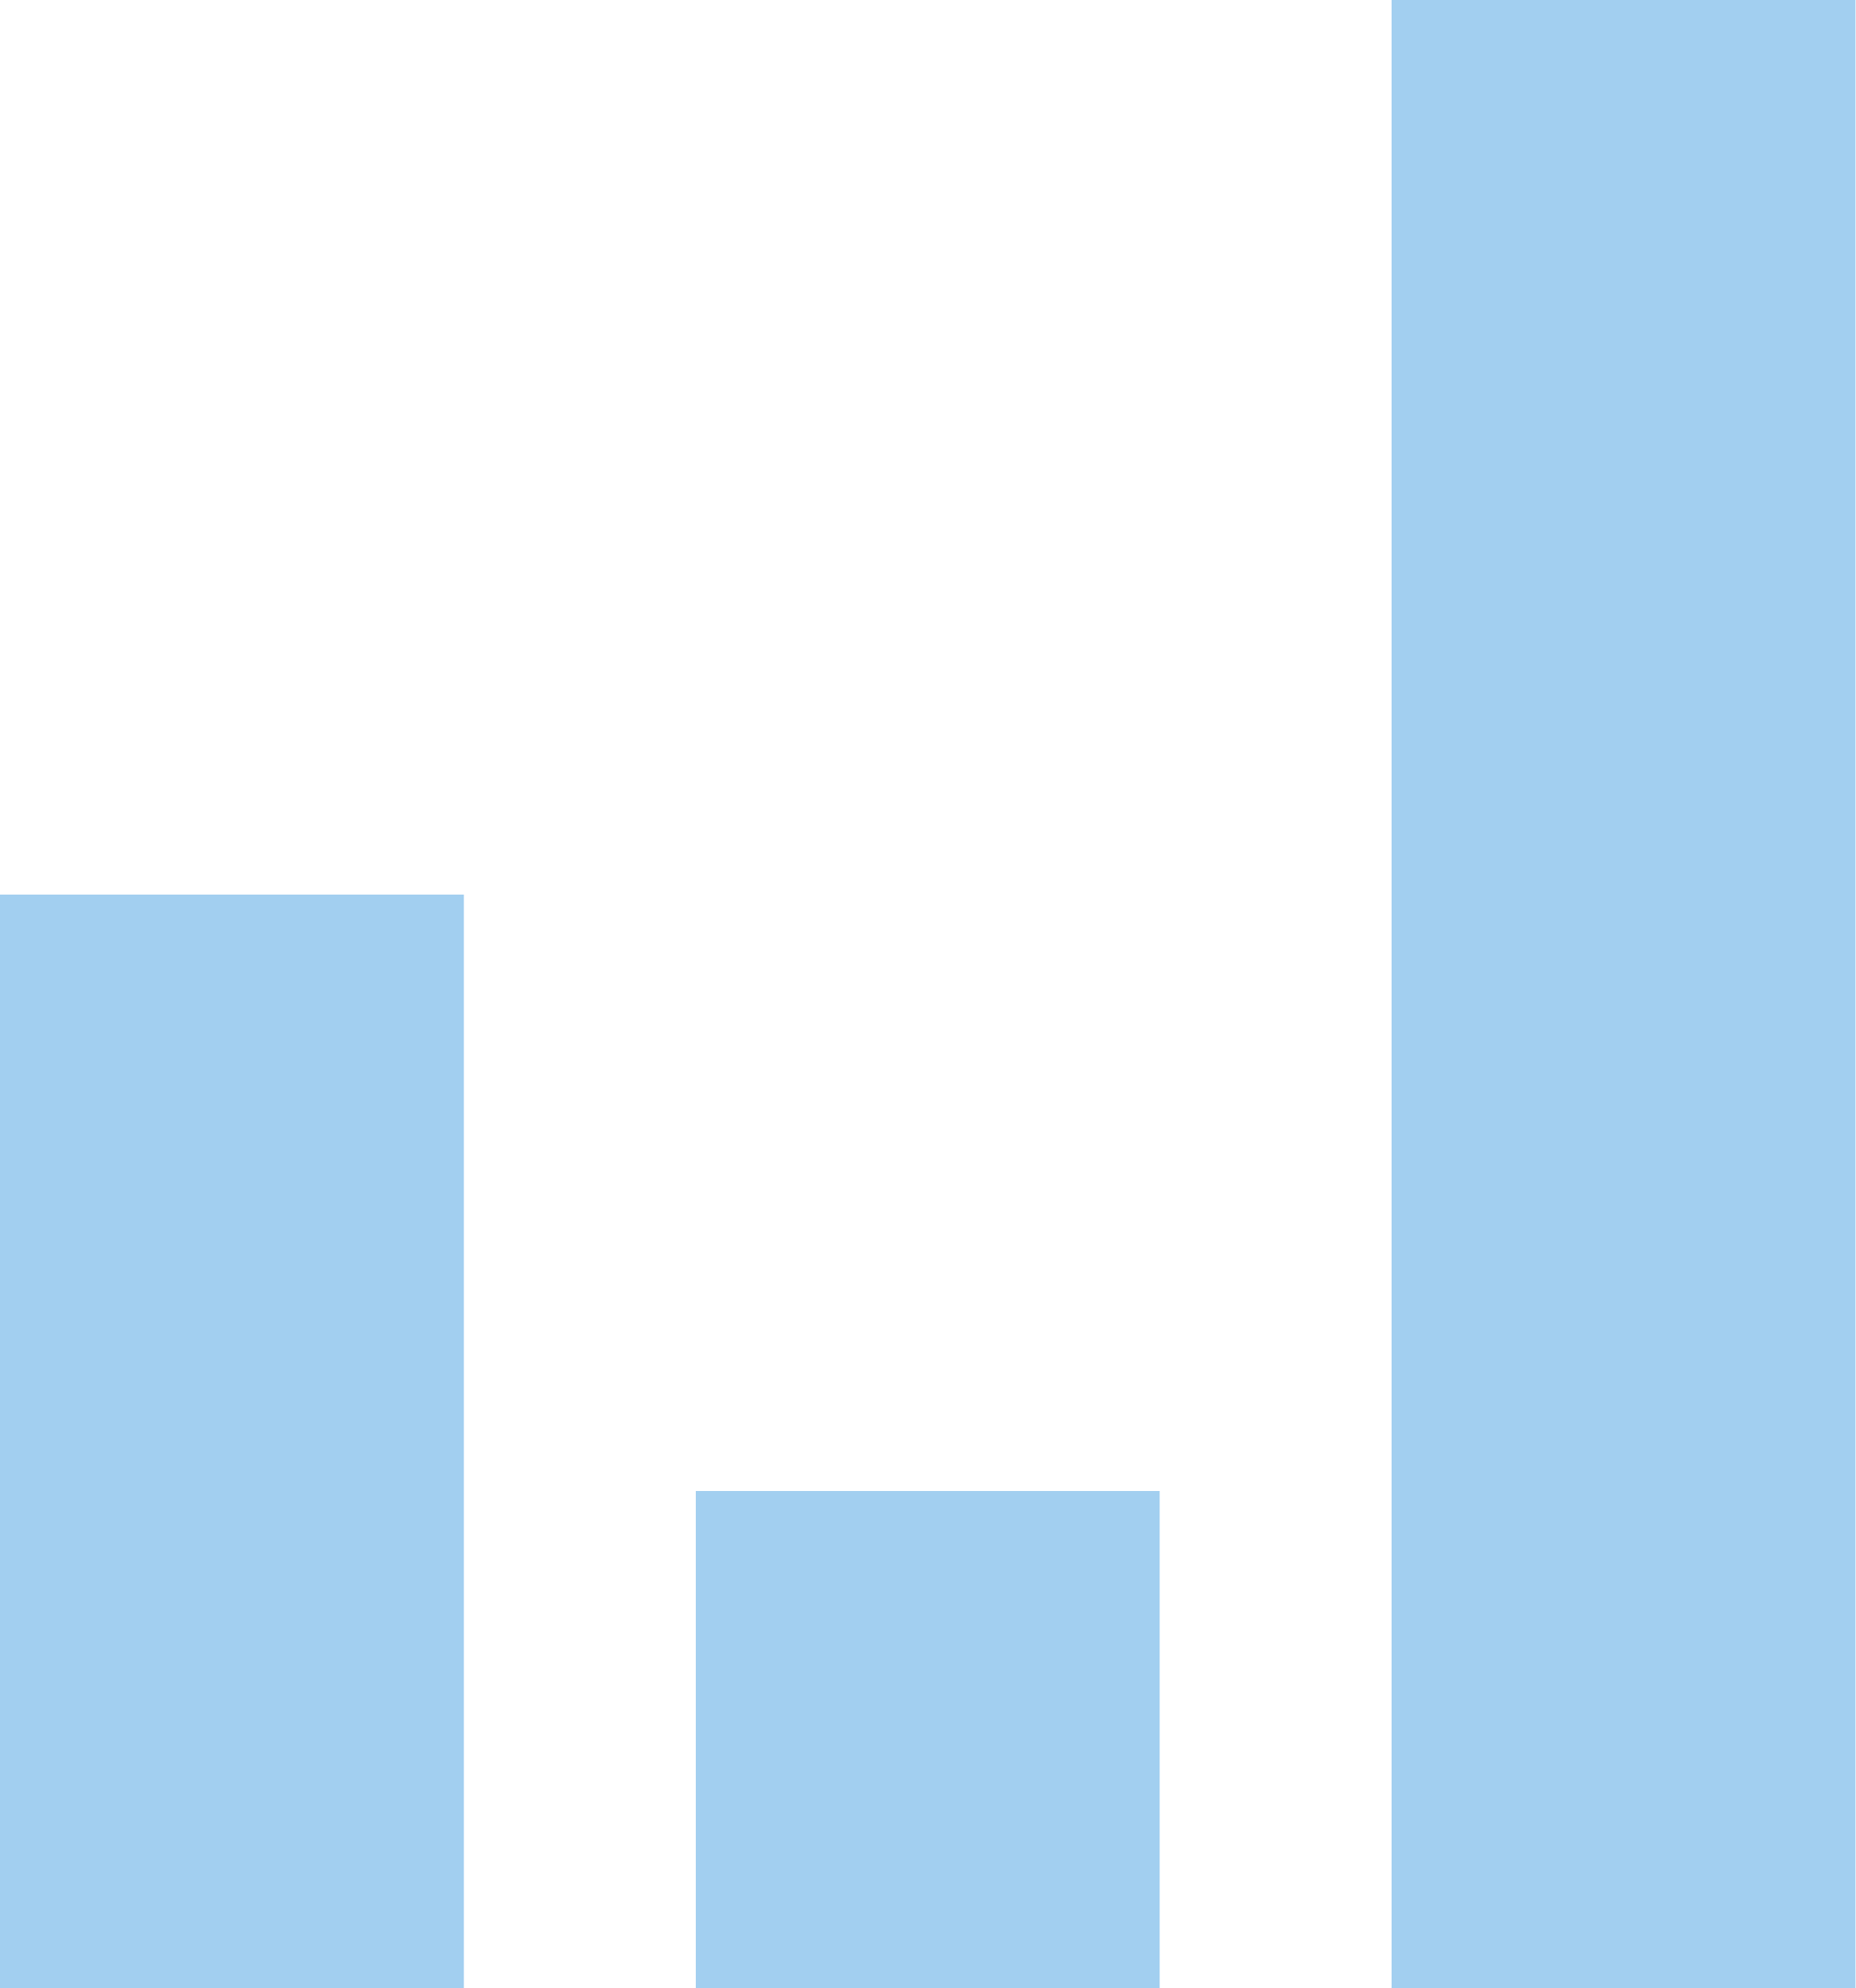
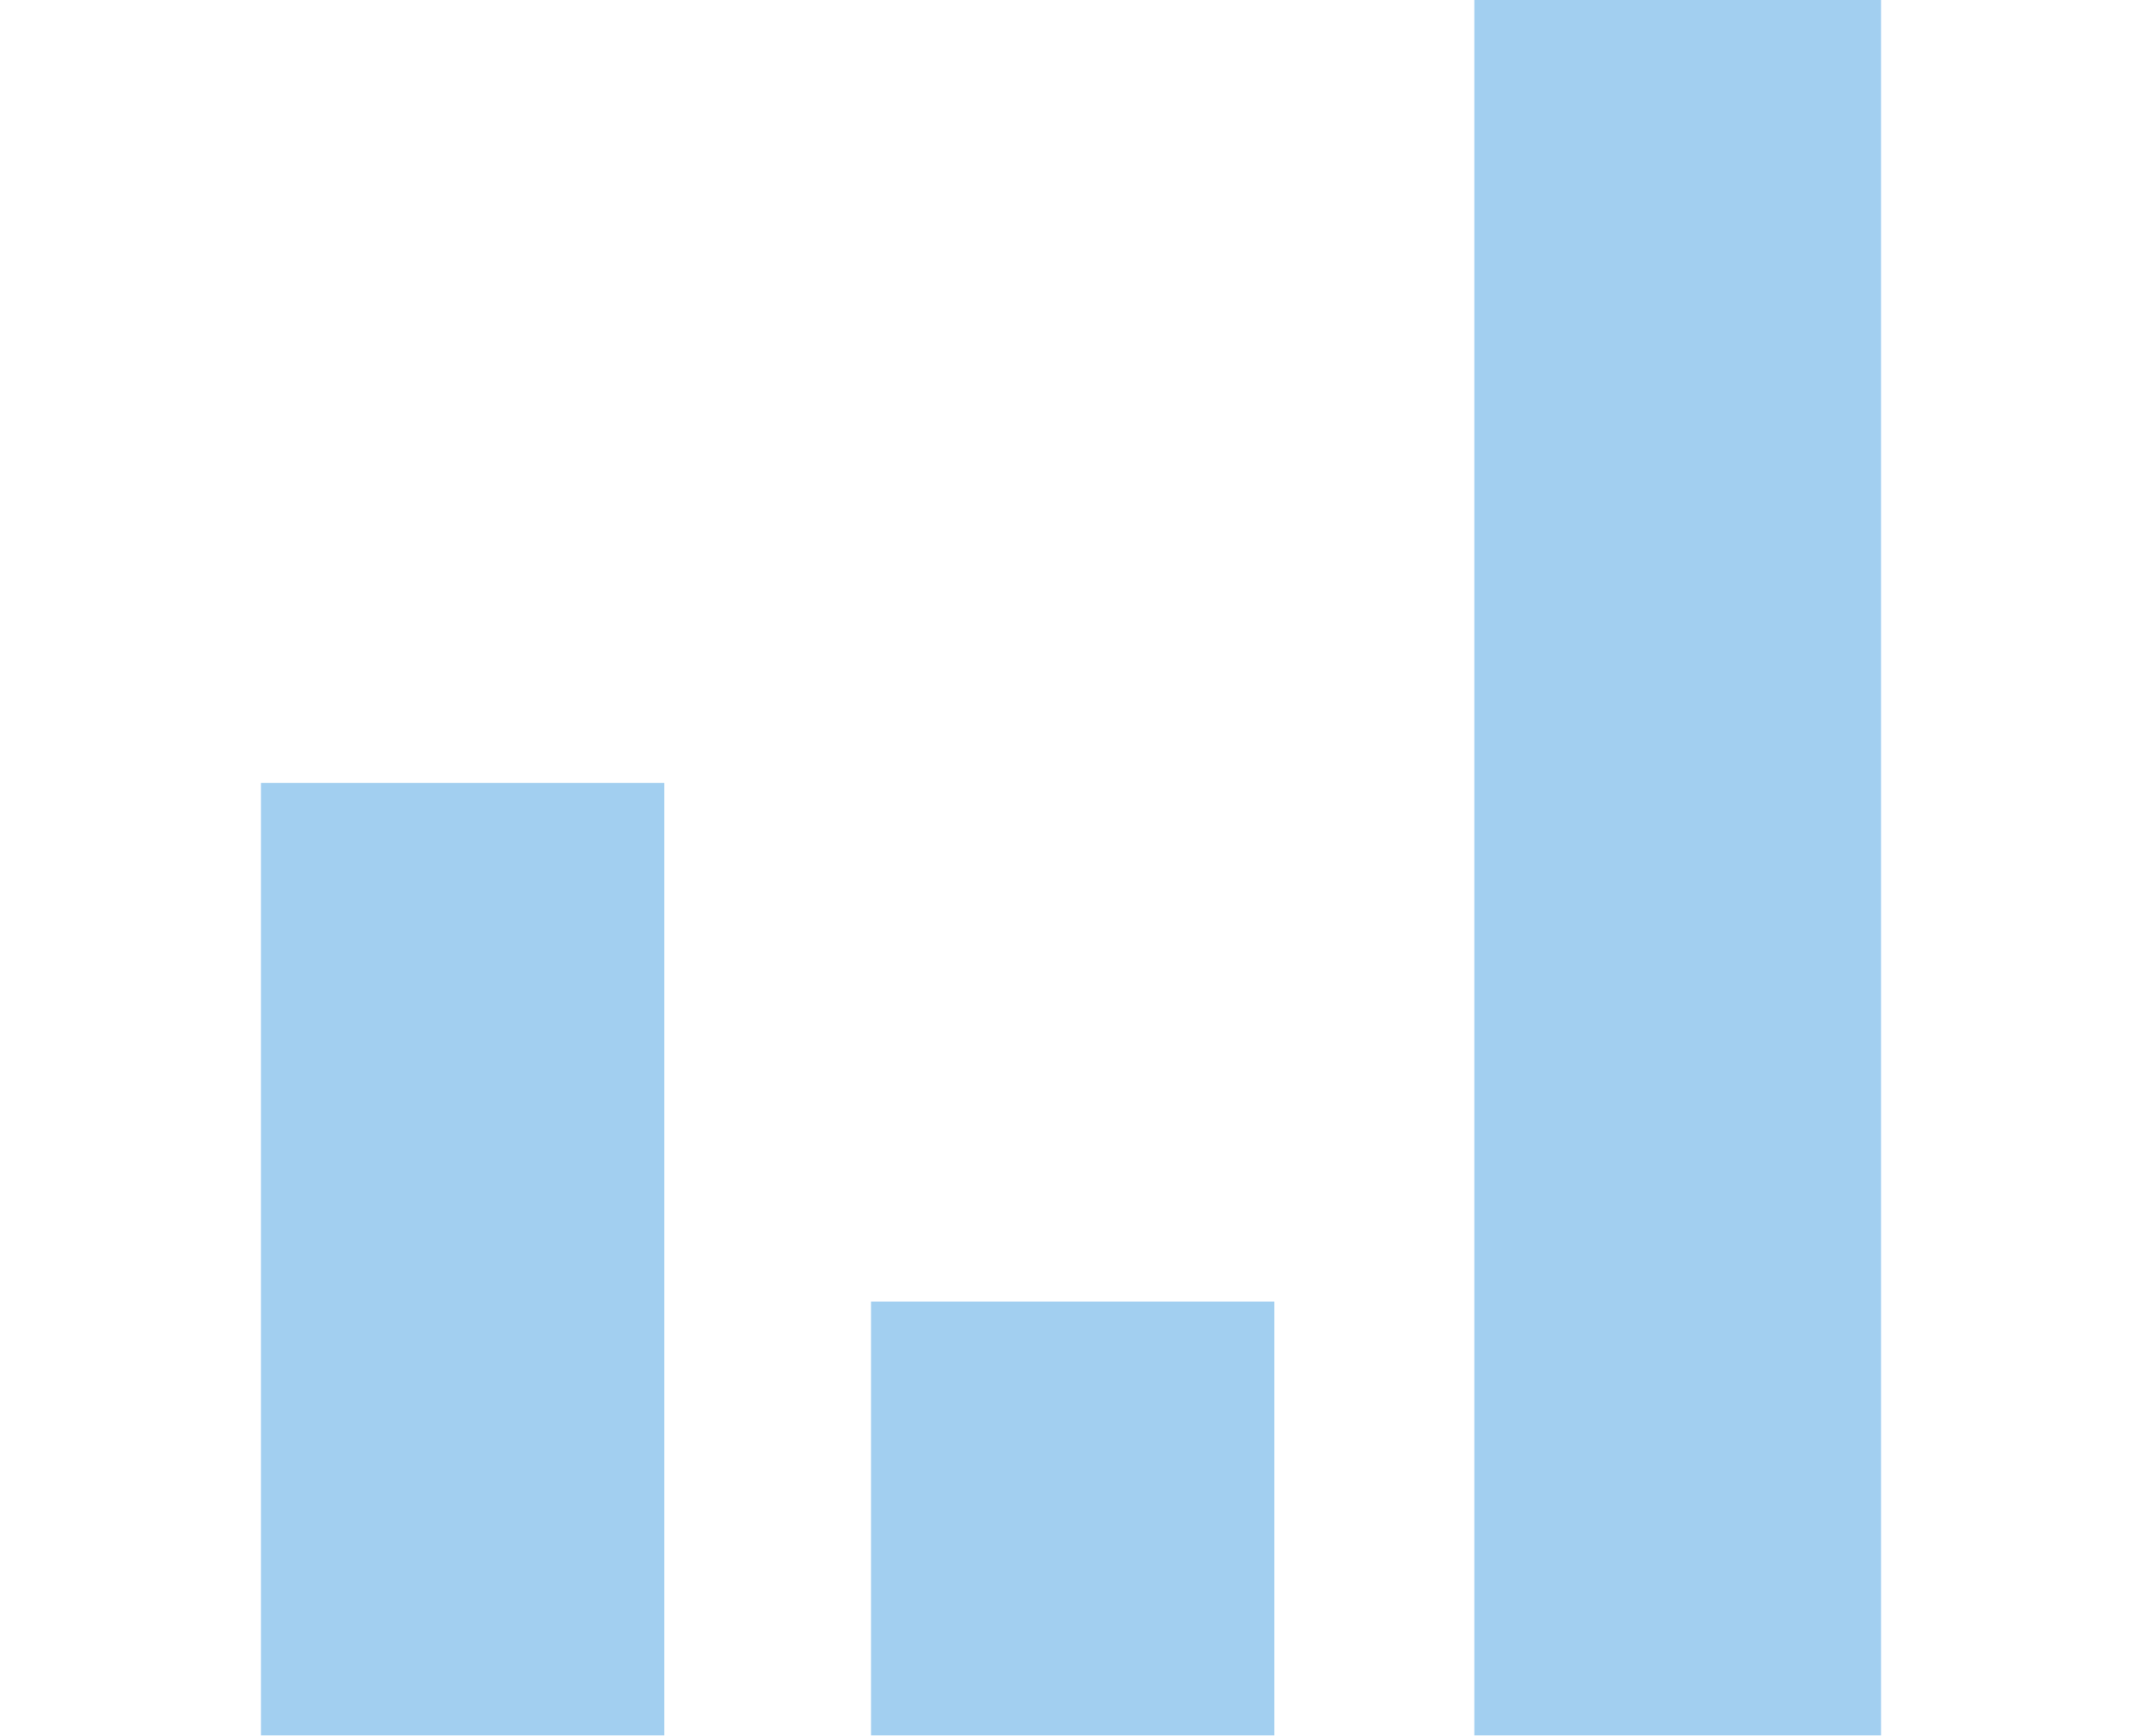
- <svg xmlns="http://www.w3.org/2000/svg" width="56" height="60" viewBox="0 0 56 60" fill="none">
-   <rect y="27" width="14" height="33" fill="#A2CFF0" />
-   <rect x="21" y="45" width="14" height="15" fill="#A2CFF0" />
-   <rect x="42" width="14" height="60" fill="#A2CFF0" />
+ <svg xmlns="http://www.w3.org/2000/svg" width="632" height="512.001" viewBox="0 0 632 512.001">
+   <g id="bar-chart-dark-theme" transform="translate(3)">
+     <rect id="Rectangle_2670" data-name="Rectangle 2670" width="632" height="512" transform="translate(-3)" fill="none" />
+     <path id="Union_1" data-name="Union 1" d="M11704,11054v-512h120v512Zm-178,0v-128h119v128Zm-180,0v-281h119v281Z" transform="translate(-11272 -10542)" fill="#a2cff0" />
+   </g>
</svg>
